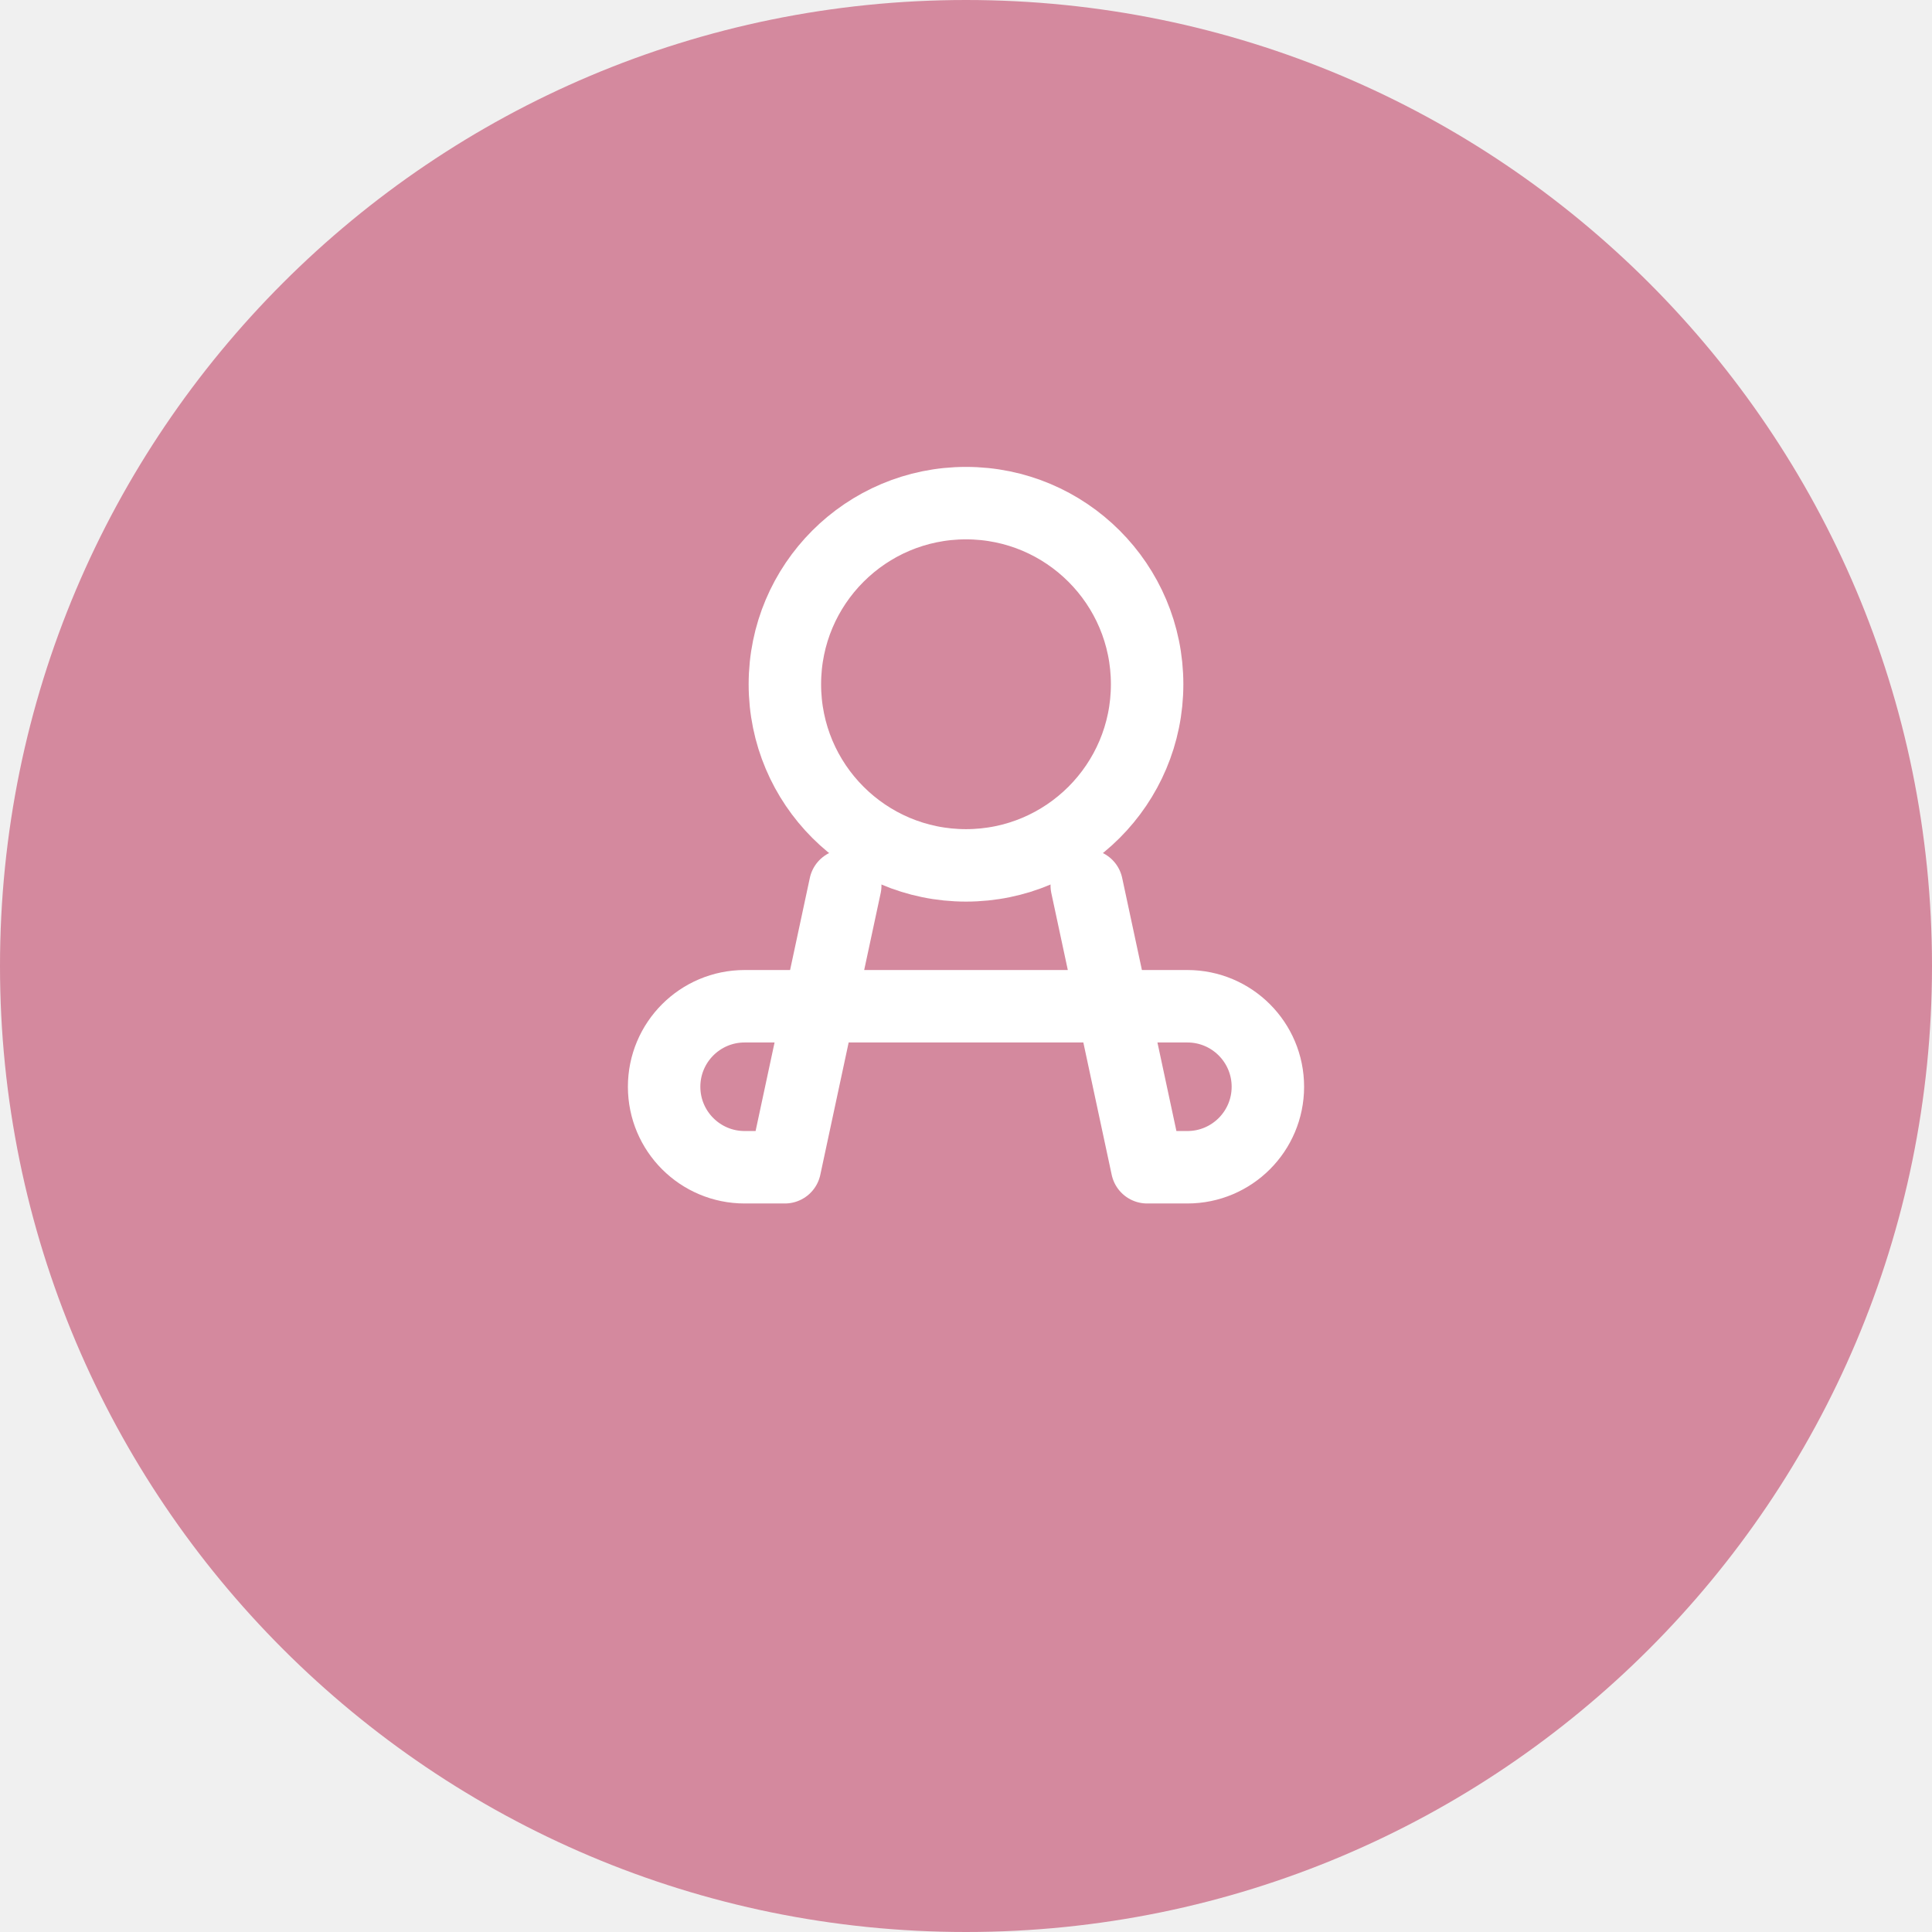
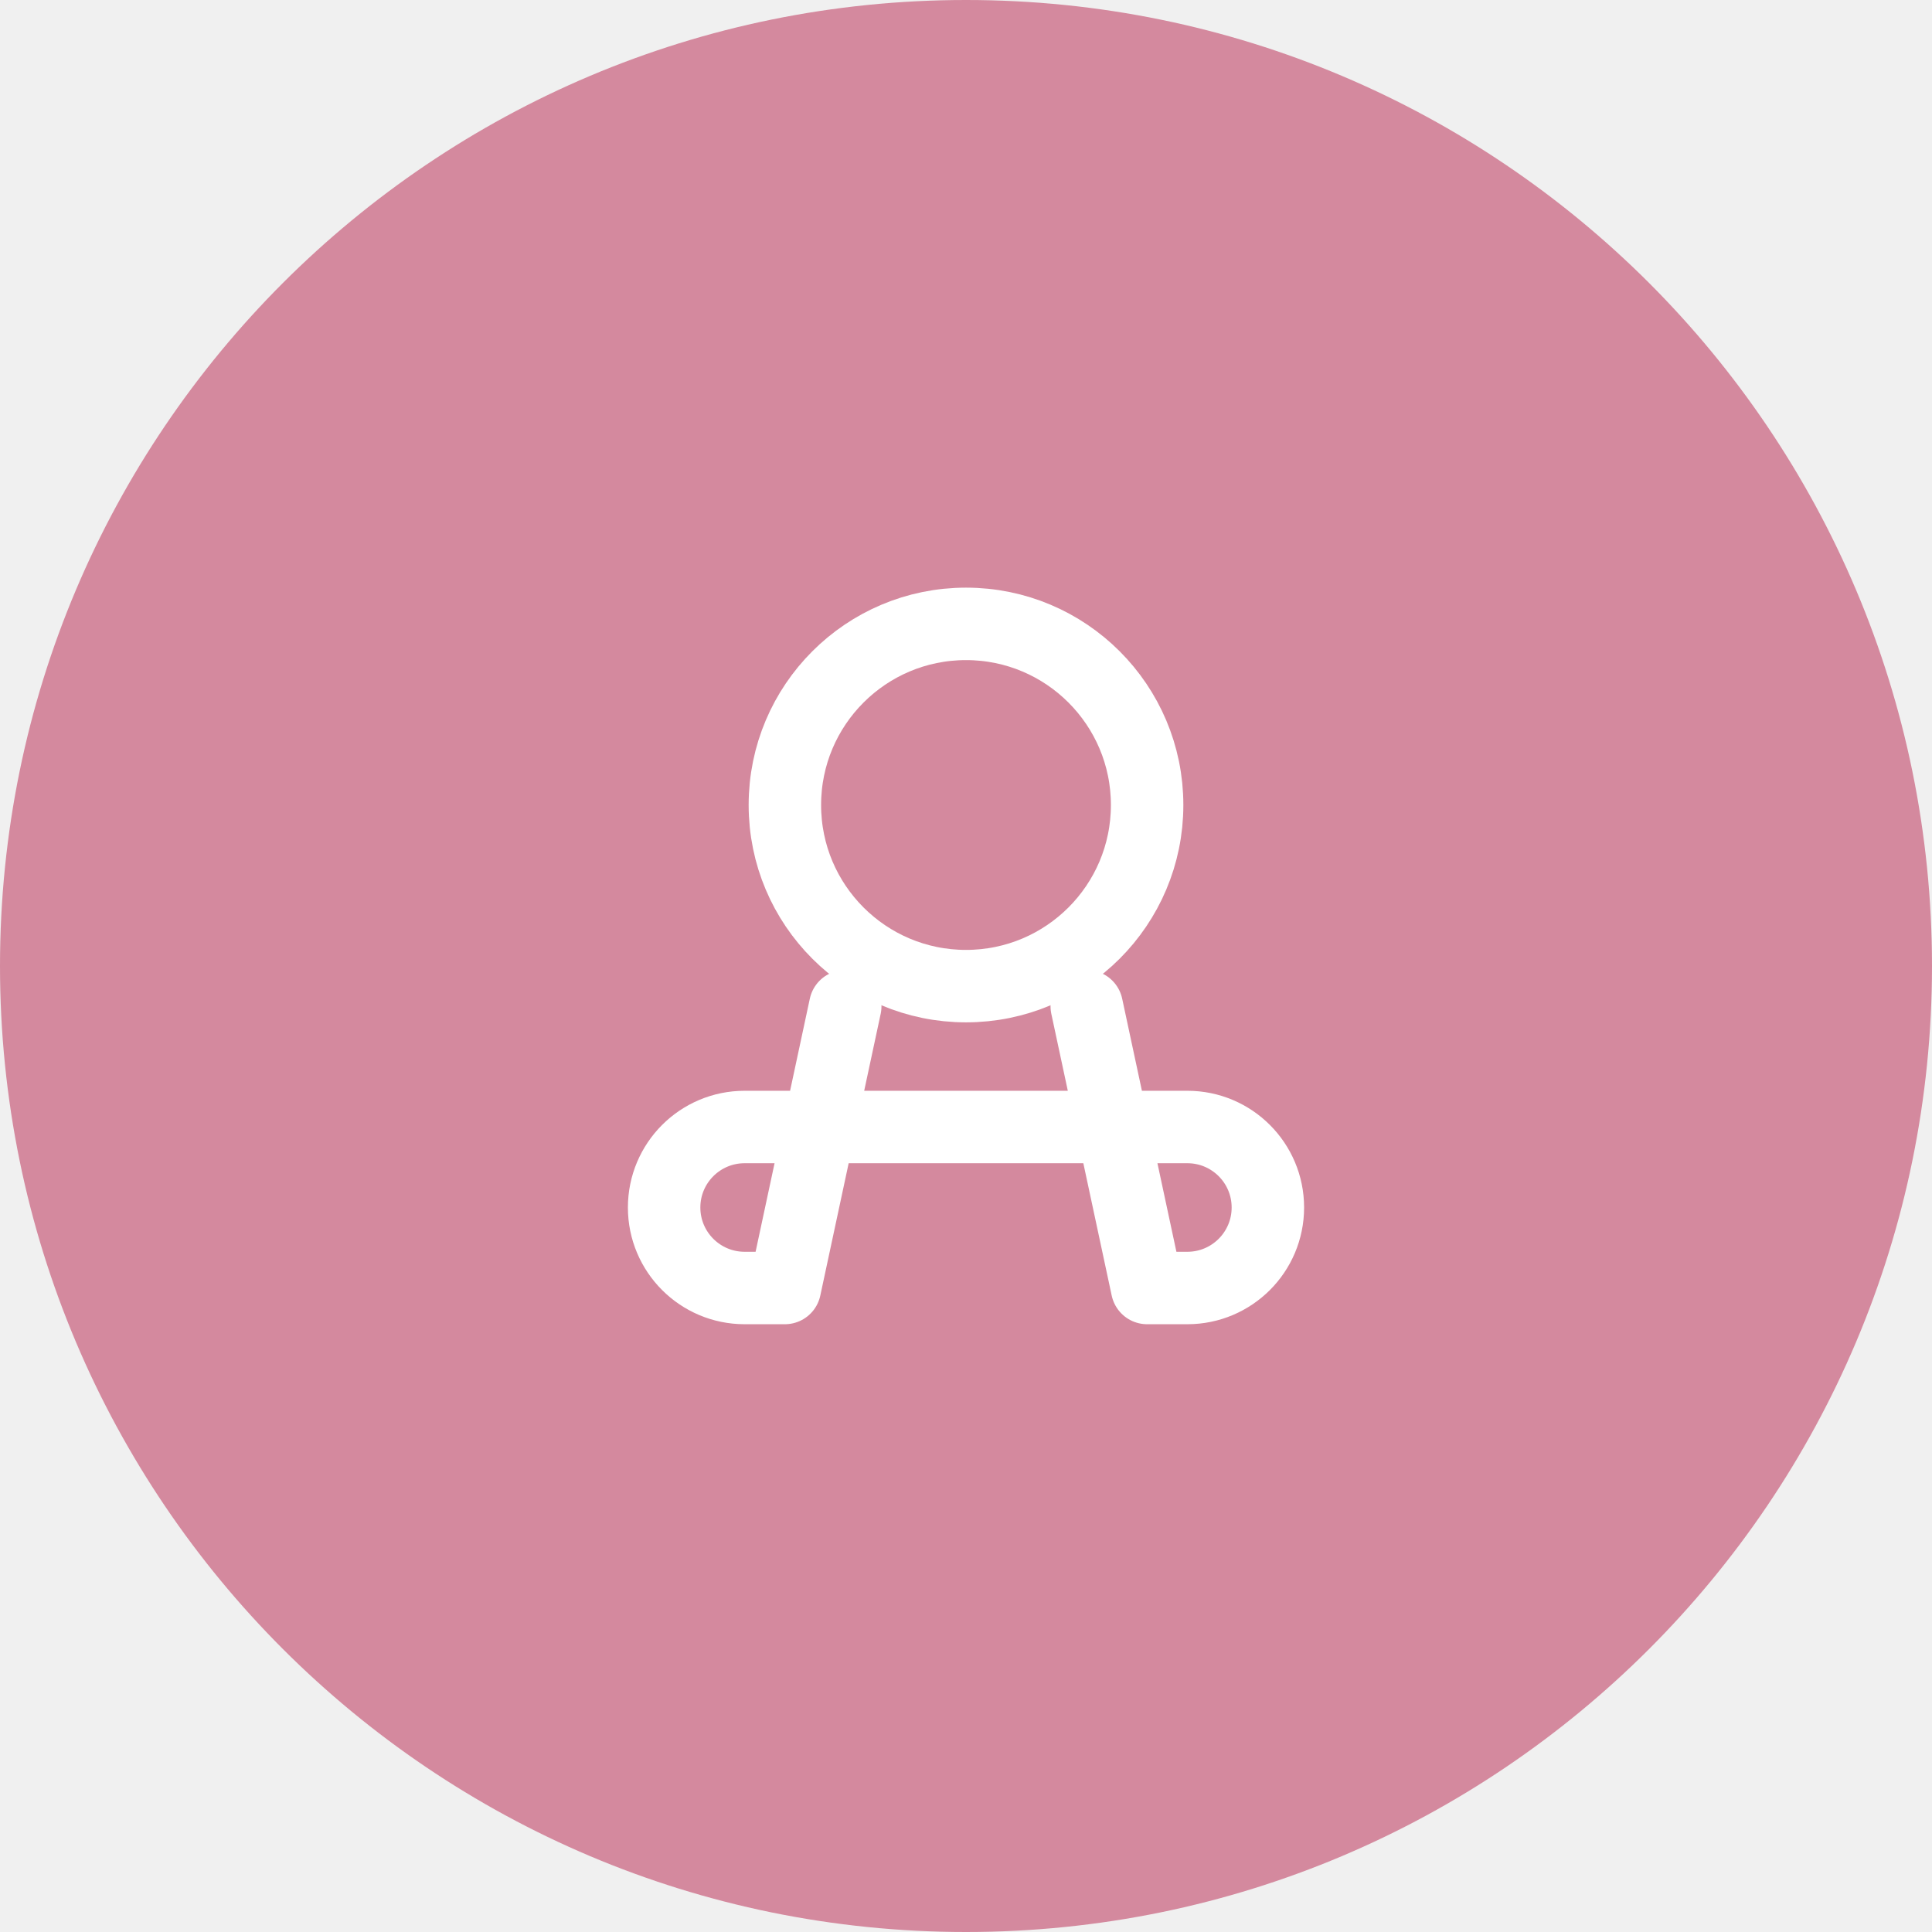
<svg xmlns="http://www.w3.org/2000/svg" viewBox="0 0 48 48">
  <circle cx="24" cy="24" r="24" fill="#d4899e" />
-   <g fill="none" stroke="#fff" stroke-width="1.8" stroke-linecap="round" stroke-linejoin="round" transform="translate(12,10)">
+   <g fill="none" stroke="#fff" stroke-width="1.8" stroke-linecap="round" stroke-linejoin="round" transform="translate(12,13)">
    <path d="M9 12l-1.5 7H6.5a2 2 0 0 1 0-4h11a2 2 0 0 1 0 4h-1l-1.5-7" />
    <circle cx="12" cy="7" r="4.5" />
  </g>
</svg>
